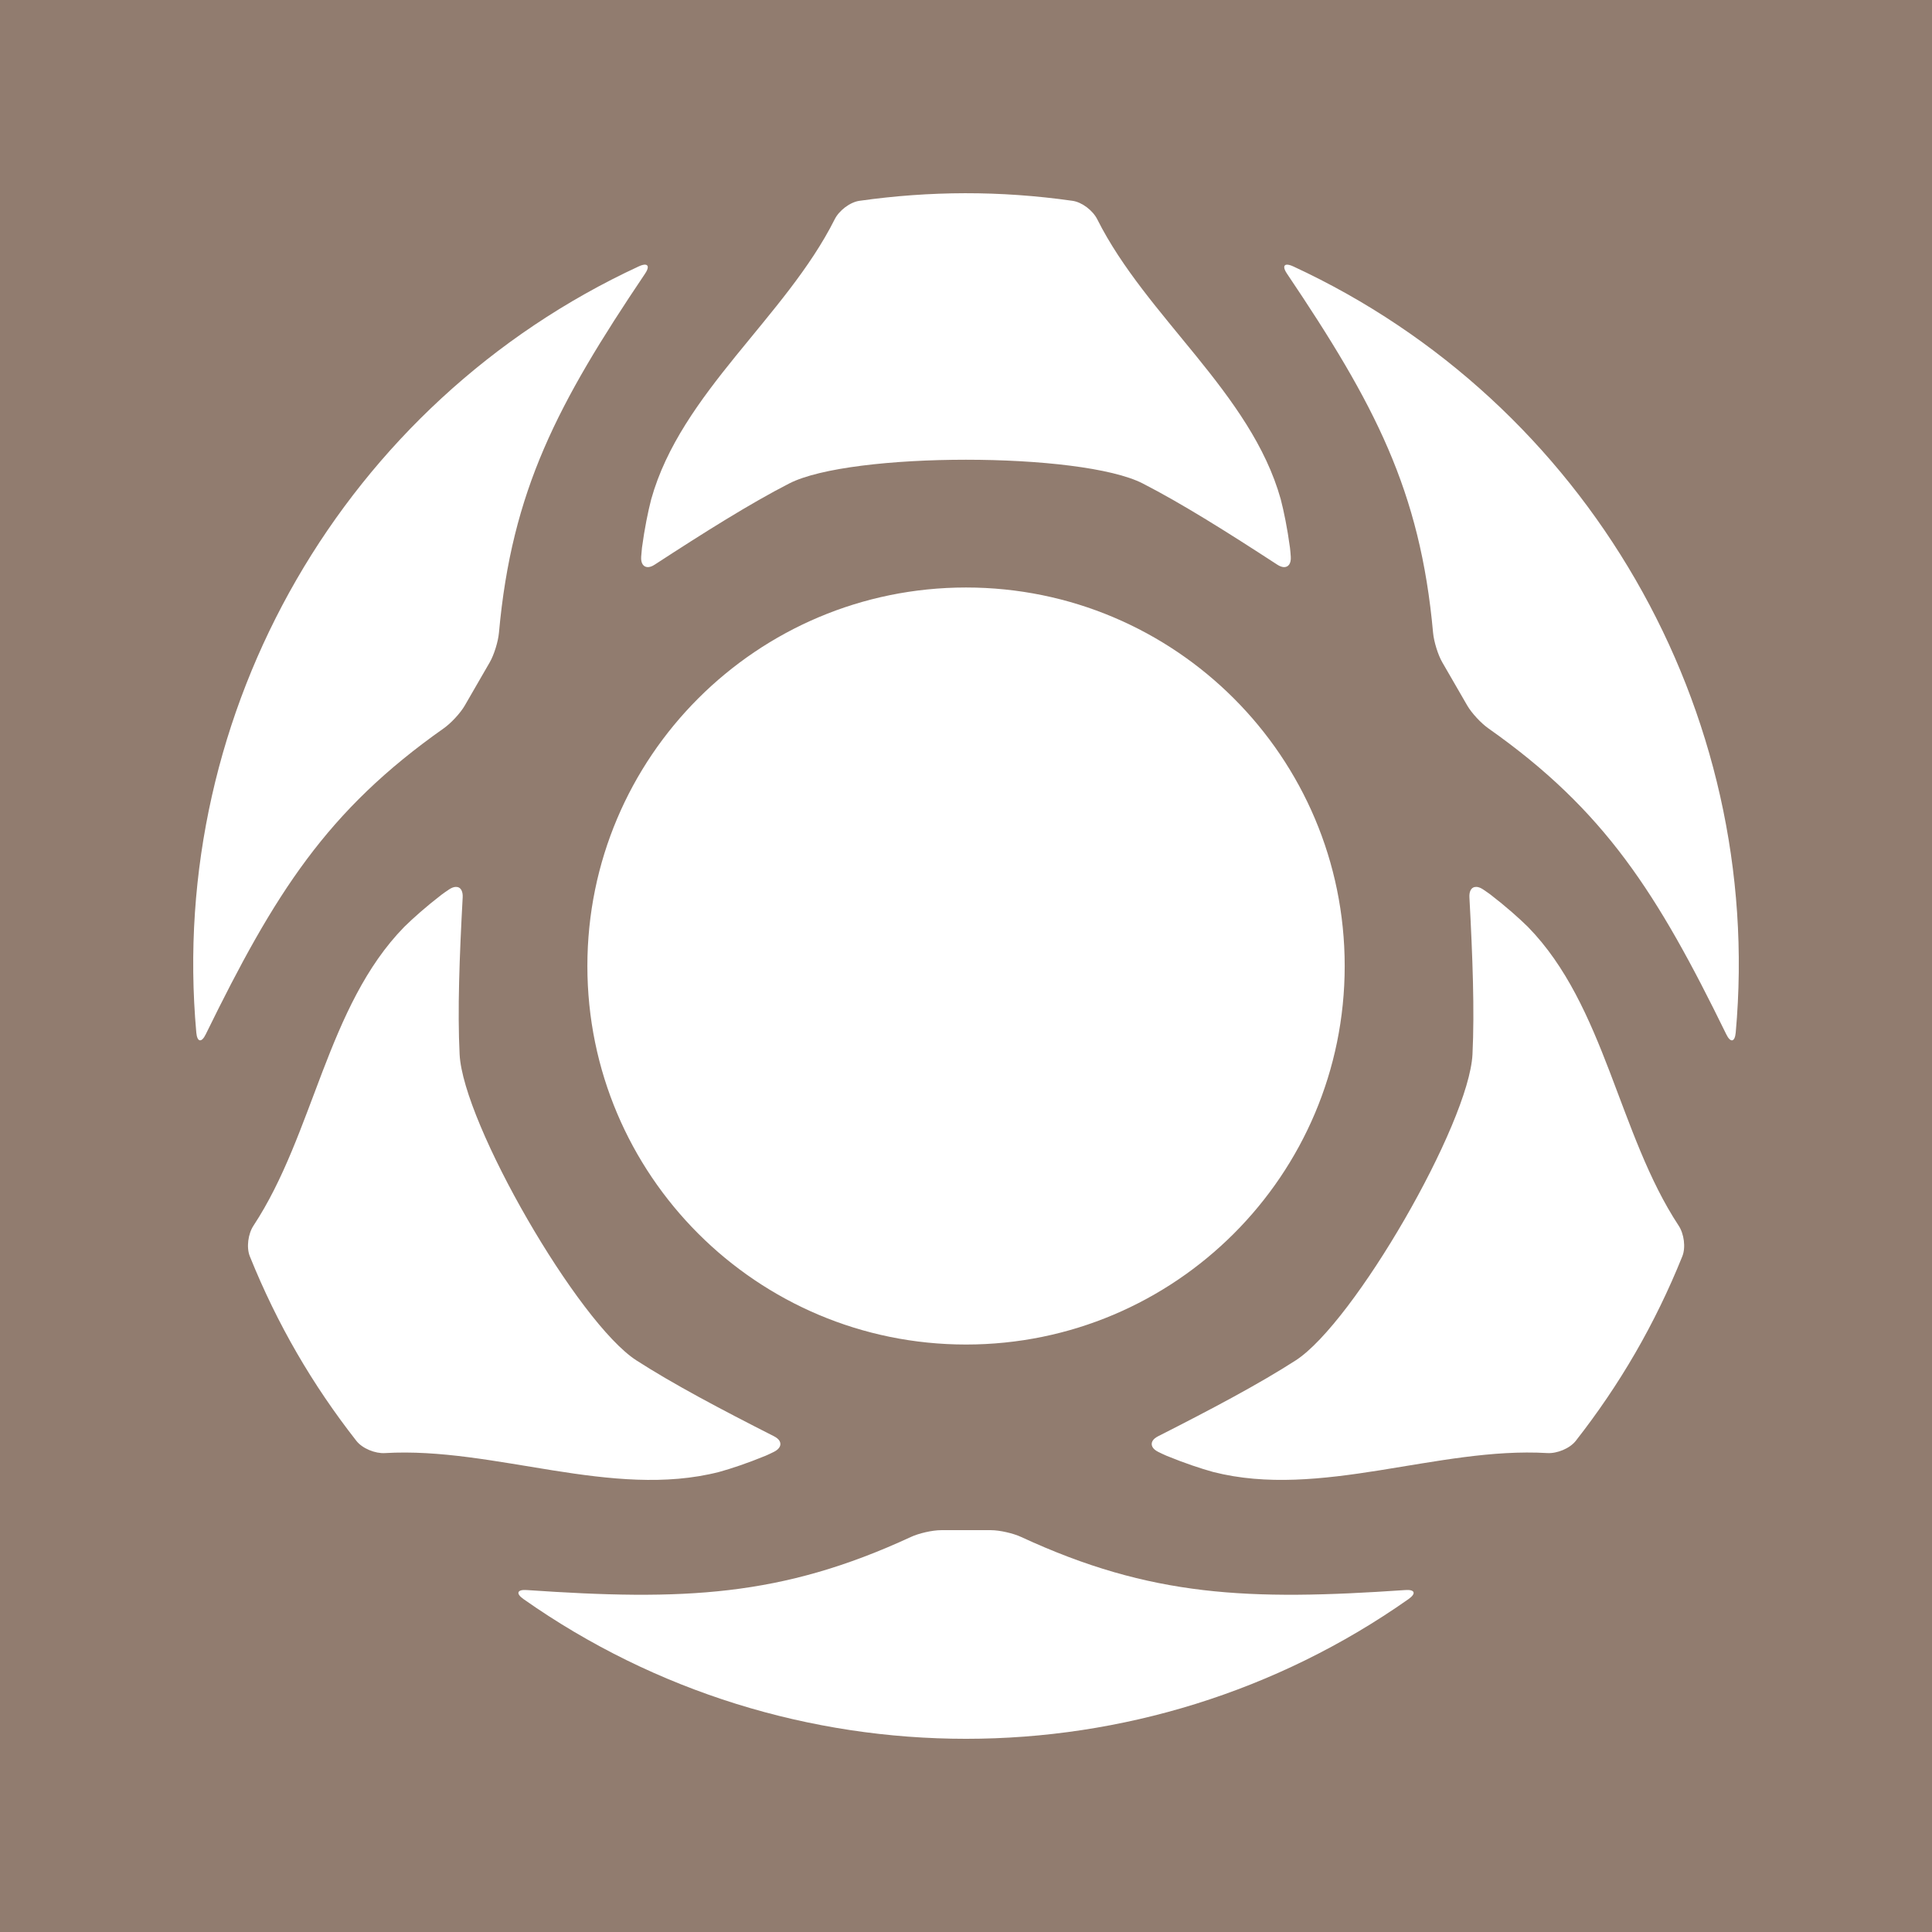
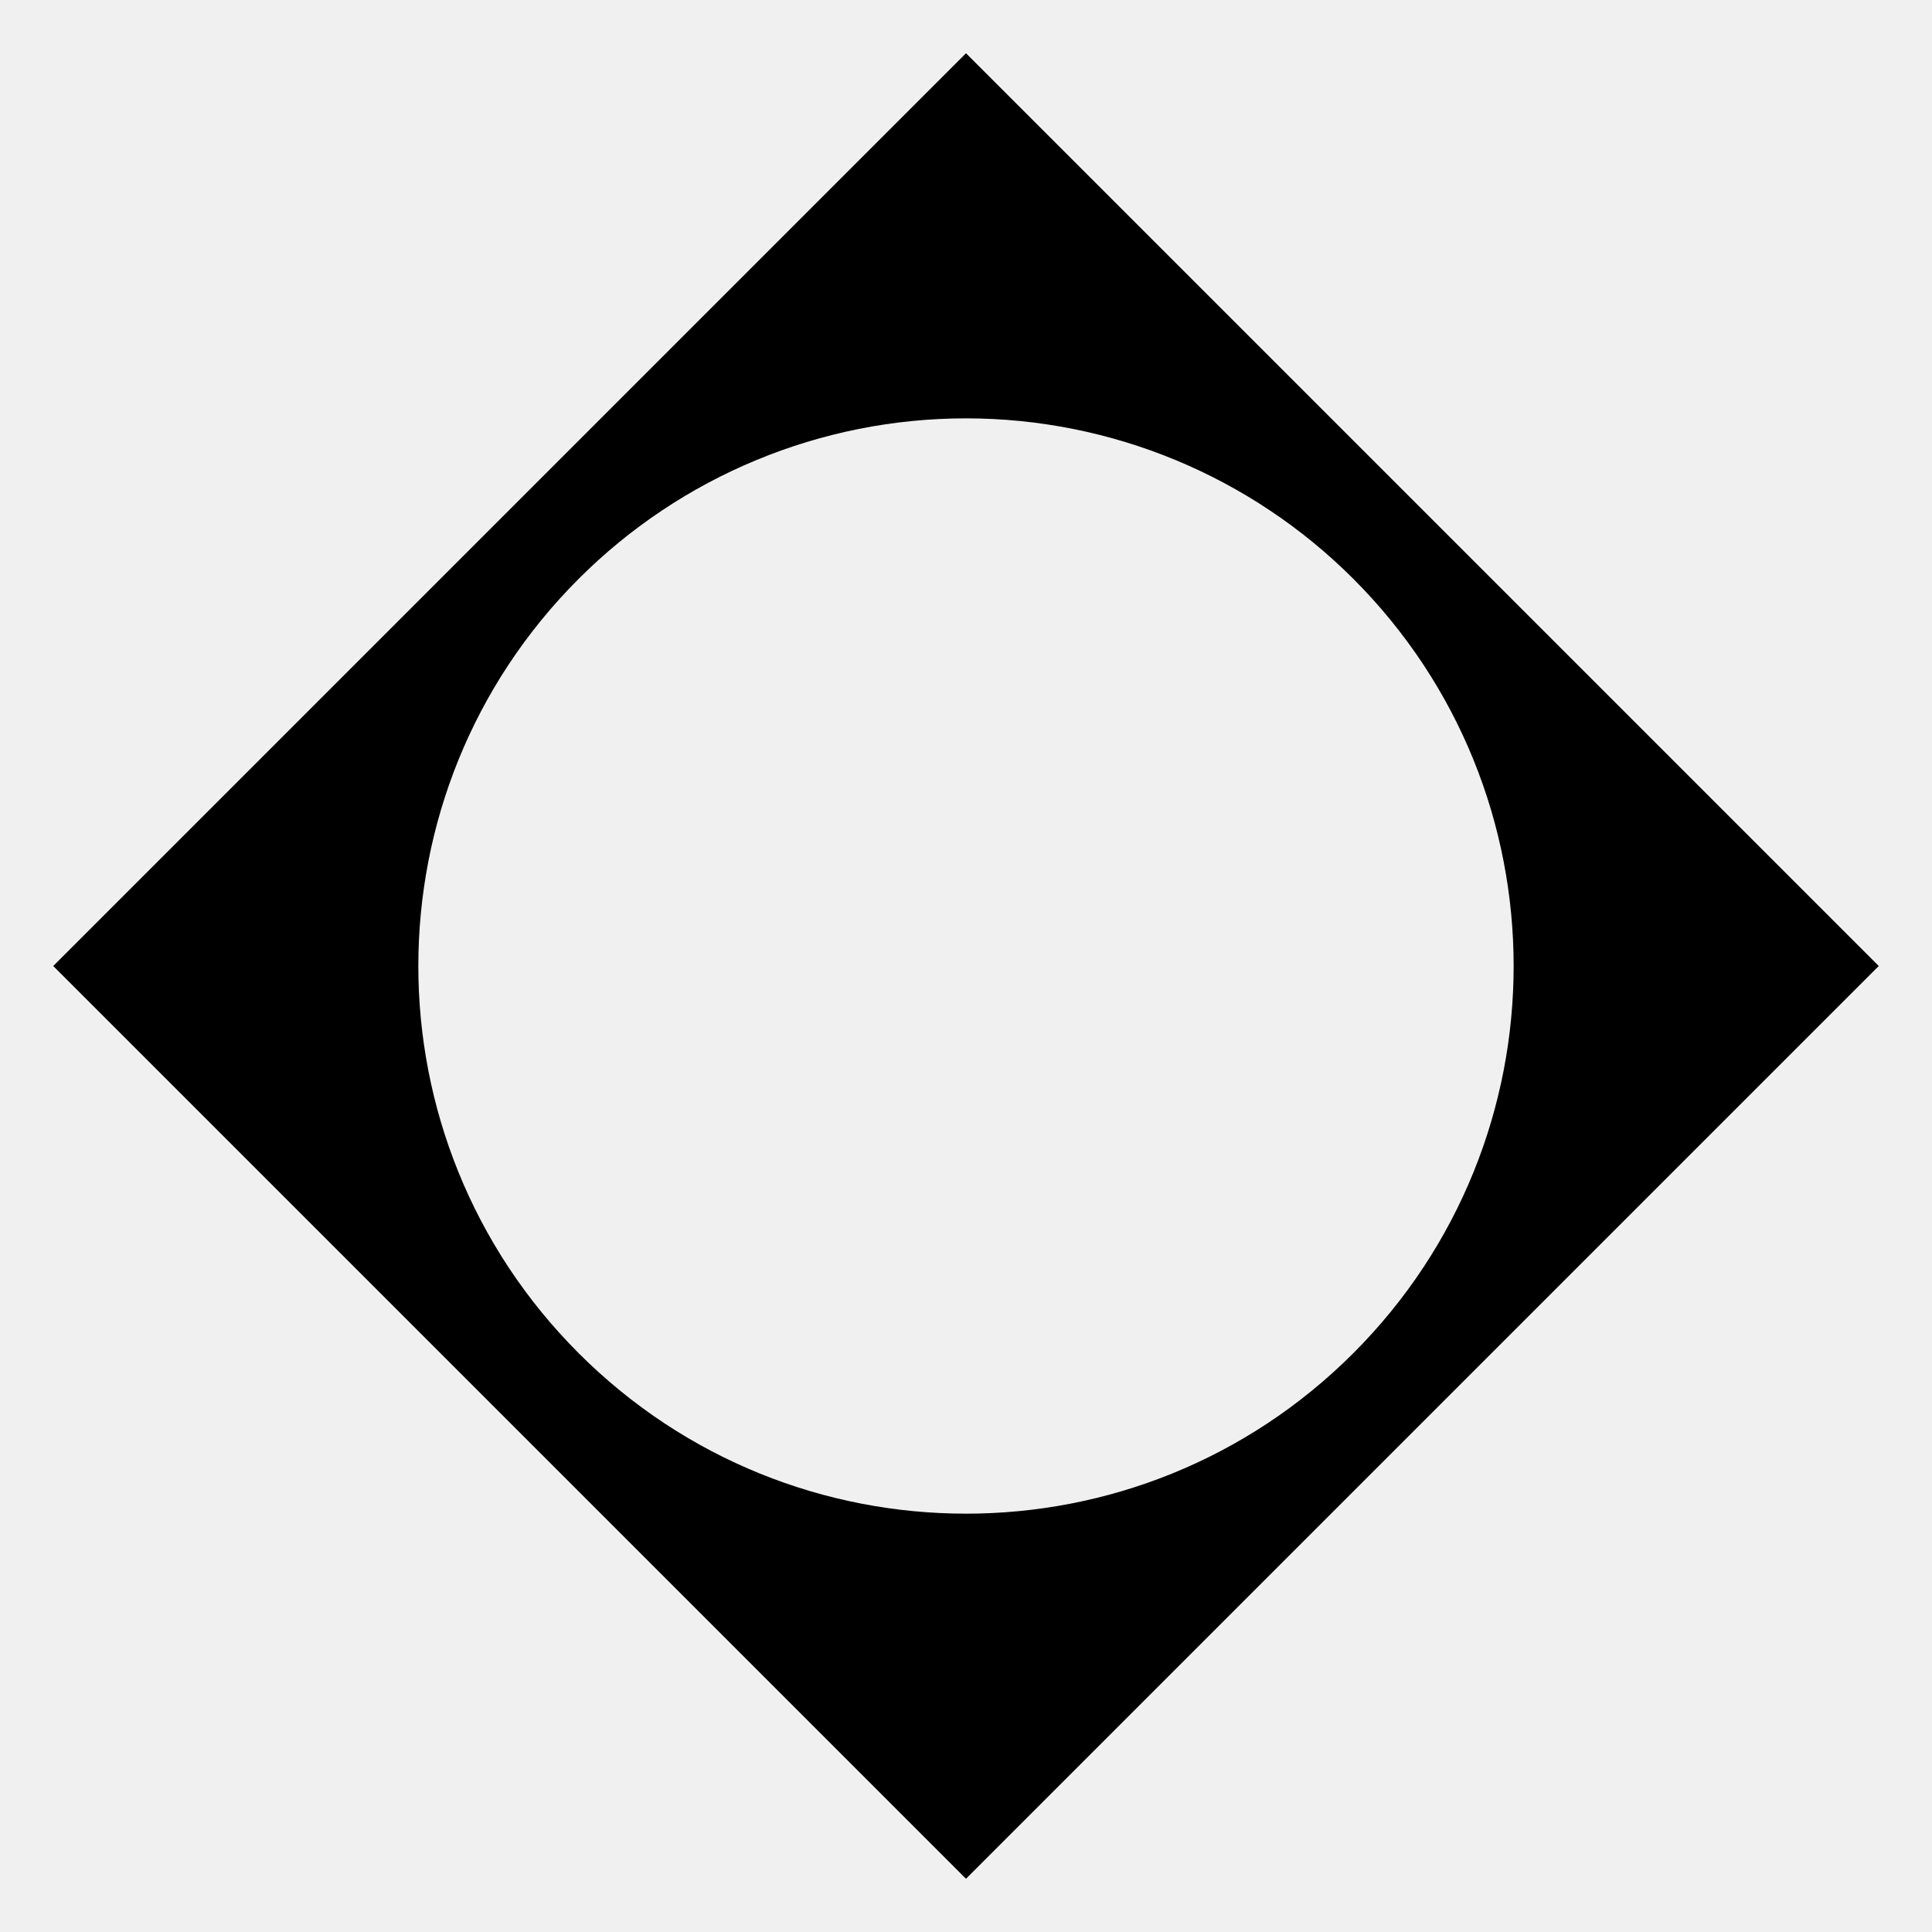
<svg xmlns="http://www.w3.org/2000/svg" xmlns:xlink="http://www.w3.org/1999/xlink" width="79.375mm" height="79.375mm" viewBox="0 0 79.375 79.375" version="1.1" id="svg1" xml:space="preserve">
  <defs id="defs1">
    <linearGradient id="swatch20">
      <stop style="stop-color:#ffffff;stop-opacity:1;" offset="0" id="stop20" />
    </linearGradient>
    <color-profile name="Adobe-RGB-1998" xlink:href="file:///System/Library/ColorSync/Profiles/AdobeRGB1998.icc" id="color-profile1" />
    <color-profile name="Generic-Lab-Profile" xlink:href="file:///System/Library/ColorSync/Profiles/Generic%20Lab%20Profile.icc" id="color-profile2" />
    <color-profile name="SMPTE-RP-431-2-2007-DCI-P3" xlink:href="file:///System/Library/ColorSync/Profiles/DCI(P3)%20RGB.icc" id="color-profile3" />
  </defs>
-   <rect style="display:inline;fill:#917c6f;fill-opacity:1;stroke-width:11.646;stroke-linecap:round;stroke-linejoin:round;stroke-miterlimit:19.1;paint-order:stroke fill markers" id="rect17-1-5-3-1-1-7" width="79.375" height="79.375" x="-4.4446706e-06" y="5.2504561e-06" />
-   <g id="g7-3" transform="matrix(0.18,0,0,0.18,145.2959,92.54142)" style="display:none;stroke-width:5.556">
-     <rect style="display:inline;fill:#917c6f;fill-opacity:1;stroke-width:64.697;stroke-linecap:round;stroke-linejoin:round;stroke-miterlimit:19.1;paint-order:stroke fill markers" id="rect17-1-5-3-1-1-7-7" width="264.583" height="264.583" x="-297.037" y="-425.925" />
-     <path id="path112-0-37-6-4-1-3-6-9-9-4-0-8-2-3-5-7-1" style="display:inline;fill:#ffffff;stroke:none;stroke-width:36.748;stroke-linecap:round;stroke-linejoin:round;stroke-dasharray:none" d="m -164.871,-399.465 c -4.843,0.01 -9.644,0.359 -14.465,1.041 -1.321,0.186 -2.812,1.353 -3.401,2.545 -6.732,13.412 -21.041,23.754 -25.119,38.322 -0.434,1.675 -0.91,3.994 -1.268,6.646 -0.04,0.352 -0.08,0.783 -0.109,1.239 -0.056,0.908 0.317,1.411 0.917,1.413 0.273,0 0.59,-0.113 0.938,-0.341 6.87,-4.472 13.084,-8.376 18.422,-11.116 8.45,-4.333 39.961,-4.333 48.412,0 5.338,2.741 11.552,6.644 18.421,11.116 0.346,0.228 0.666,0.336 0.938,0.341 v 0 c 0.601,0 0.974,-0.505 0.917,-1.413 -0.033,-0.456 -0.064,-0.887 -0.109,-1.239 -0.358,-2.653 -0.833,-4.971 -1.267,-6.646 -4.079,-14.568 -18.387,-24.91 -25.12,-38.322 -0.589,-1.192 -2.079,-2.359 -3.4,-2.545 -4.988,-0.705 -9.874,-1.046 -14.716,-1.041 z m -43.799,9.784 c -0.207,-0.013 -0.504,0.06 -0.881,0.234 -40.242,18.631 -64.58,60.8 -60.604,104.932 0.12,1.322 0.72,1.425 1.297,0.23 9.448,-19.308 16.585,-30.632 32.594,-41.901 0.983,-0.692 2.28,-2.081 2.881,-3.122 l 3.413,-5.909 c 0.601,-1.042 1.156,-2.857 1.264,-4.054 1.758,-19.493 8.001,-31.333 20.004,-49.167 0.513,-0.754 0.49,-1.211 0.033,-1.242 z m 87.852,0 c -0.458,0.03 -0.481,0.487 0.033,1.241 12.003,17.834 18.245,29.675 20.004,49.168 0.109,1.197 0.662,3.013 1.262,4.054 l 3.413,5.908 c 0.601,1.042 1.898,2.429 2.881,3.122 16.008,11.269 23.145,22.594 32.594,41.902 0.578,1.195 1.176,1.092 1.296,-0.231 3.975,-44.132 -20.362,-86.299 -60.604,-104.931 -0.377,-0.174 -0.674,-0.248 -0.881,-0.234 z m -43.924,44.212 a 51.856,51.837 0 0 0 -51.856,51.837 51.856,51.837 0 0 0 51.856,51.837 51.856,51.837 0 0 0 51.856,-51.837 51.856,51.837 0 0 0 -51.856,-51.837 z m -69.893,41.004 c -0.265,0.01 -0.57,0.122 -0.902,0.342 -0.379,0.256 -0.736,0.5 -1.019,0.714 -2.119,1.635 -3.89,3.207 -5.125,4.42 -10.58,10.815 -12.386,28.373 -20.64,40.907 -0.738,1.106 -1.003,2.979 -0.504,4.216 3.766,9.343 8.587,17.597 14.59,25.263 0.822,1.05 2.578,1.757 3.904,1.672 14.986,-0.878 31.101,6.338 45.76,2.585 1.669,-0.461 3.915,-1.209 6.391,-2.226 0.326,-0.138 0.717,-0.325 1.128,-0.526 0.814,-0.406 1.064,-0.98 0.766,-1.5 -0.136,-0.235 -0.393,-0.454 -0.765,-0.641 -7.309,-3.711 -13.798,-7.139 -18.841,-10.39 -7.979,-5.148 -23.734,-32.428 -24.205,-41.911 -0.295,-5.992 -0.023,-13.324 0.419,-21.507 0.023,-0.414 -0.048,-0.743 -0.174,-0.982 v -0.01 c -0.169,-0.293 -0.441,-0.443 -0.781,-0.429 z m 139.781,0 c -0.339,-0.013 -0.61,0.136 -0.779,0.429 v 0.01 c -0.131,0.237 -0.196,0.568 -0.174,0.982 0.441,8.183 0.714,15.515 0.419,21.507 -0.47,9.482 -16.225,36.761 -24.205,41.911 -5.044,3.251 -11.532,6.68 -18.841,10.39 -0.37,0.187 -0.627,0.405 -0.763,0.641 -0.298,0.52 -0.048,1.093 0.766,1.5 0.411,0.2 0.801,0.388 1.126,0.526 2.478,1.017 4.724,1.764 6.392,2.225 14.66,3.753 30.774,-3.462 45.759,-2.585 1.327,0.086 3.084,-0.62 3.906,-1.671 6.003,-7.666 10.823,-15.92 14.59,-25.263 0.498,-1.236 0.233,-3.11 -0.505,-4.216 -8.253,-12.535 -10.059,-30.092 -20.64,-40.908 -1.234,-1.214 -3.005,-2.784 -5.124,-4.42 -0.282,-0.213 -0.639,-0.457 -1.018,-0.713 -0.332,-0.22 -0.638,-0.331 -0.902,-0.342 z m -73.302,88.092 c -1.202,0 -3.054,0.428 -4.144,0.934 -17.766,8.223 -31.146,8.74 -52.598,7.265 -1.324,-0.098 -1.534,0.472 -0.449,1.238 36.261,25.522 84.963,25.508 121.207,0 1.086,-0.765 0.874,-1.336 -0.45,-1.238 -21.451,1.475 -34.83,0.958 -52.597,-7.265 -1.09,-0.506 -2.942,-0.934 -4.145,-0.934 z" />
+   <g id="g7-3" transform="matrix(0.18,0,0,0.18,134.8845,27.78752)" style="display:none;fill:#ffffff;stroke-width:5.556">
+     <circle style="fill:#ffffff;stroke-width:5.292;stroke-linecap:round;stroke-miterlimit:10;paint-order:fill markers stroke" id="path7" cx="130.893" cy="104.462" r="23.812" transform="matrix(5.555556,0,0,5.555556,-807.1995,-514.119)" />
+     <path id="rect143-9-9" style="fill:#000000;stroke:none;stroke-width:5.292;stroke-linecap:round;stroke-miterlimit:10;stroke-dasharray:none;paint-order:fill markers stroke" d="m 130.893,81.972 -22.49,22.49 22.49,22.49 22.49,-22.49 z m 0,8.996 a 13.494,13.494 0 0 1 9.541,3.952 13.494,13.494 0 0 1 0,19.083 13.494,13.494 0 0 1 -19.083,0 13.494,13.494 0 0 1 0,-19.083 13.494,13.494 0 0 1 9.541,-3.952 z" transform="matrix(5.555556,0,0,5.555556,-807.1995,-514.119)" />
  </g>
-   <g id="g7-1" transform="matrix(0.032,0,0,0.032,161.4137,49.08376)" style="display:none;stroke-width:31.25">
-     <rect style="display:inline;fill:#917c6f;fill-opacity:1;stroke-width:363.922;stroke-linecap:round;stroke-linejoin:round;stroke-miterlimit:19.1;paint-order:stroke fill markers" id="rect17-1-5-3-1-1-7-5" width="264.583" height="264.583" x="-297.037" y="-425.925" />
-     <path id="path112-0-37-6-4-1-3-6-9-9-4-0-8-2-3-5-7-1-8" style="display:inline;fill:#ffffff;stroke:none;stroke-width:206.706;stroke-linecap:round;stroke-linejoin:round;stroke-dasharray:none" d="m -164.871,-399.465 c -4.843,0.01 -9.644,0.359 -14.465,1.041 -1.321,0.186 -2.812,1.353 -3.401,2.545 -6.732,13.412 -21.041,23.754 -25.119,38.322 -0.434,1.675 -0.91,3.994 -1.268,6.646 -0.04,0.352 -0.08,0.783 -0.109,1.239 -0.056,0.908 0.317,1.411 0.917,1.413 0.273,0 0.59,-0.113 0.938,-0.341 6.87,-4.472 13.084,-8.376 18.422,-11.116 8.45,-4.333 39.961,-4.333 48.412,0 5.338,2.741 11.552,6.644 18.421,11.116 0.346,0.228 0.666,0.336 0.938,0.341 v 0 c 0.601,0 0.974,-0.505 0.917,-1.413 -0.033,-0.456 -0.064,-0.887 -0.109,-1.239 -0.358,-2.653 -0.833,-4.971 -1.267,-6.646 -4.079,-14.568 -18.387,-24.91 -25.12,-38.322 -0.589,-1.192 -2.079,-2.359 -3.4,-2.545 -4.988,-0.705 -9.874,-1.046 -14.716,-1.041 z m -43.799,9.784 c -0.207,-0.013 -0.504,0.06 -0.881,0.234 -40.242,18.631 -64.58,60.8 -60.604,104.932 0.12,1.322 0.72,1.425 1.297,0.23 9.448,-19.308 16.585,-30.632 32.594,-41.901 0.983,-0.692 2.28,-2.081 2.881,-3.122 l 3.413,-5.909 c 0.601,-1.042 1.156,-2.857 1.264,-4.054 1.758,-19.493 8.001,-31.333 20.004,-49.167 0.513,-0.754 0.49,-1.212 0.033,-1.242 z m 87.852,0 c -0.458,0.03 -0.481,0.486 0.033,1.241 12.003,17.834 18.245,29.675 20.004,49.168 0.109,1.197 0.662,3.013 1.262,4.054 l 3.413,5.908 c 0.601,1.042 1.898,2.429 2.881,3.122 16.008,11.269 23.145,22.594 32.594,41.902 0.578,1.195 1.176,1.092 1.296,-0.231 3.975,-44.132 -20.362,-86.299 -60.604,-104.931 -0.377,-0.174 -0.674,-0.248 -0.881,-0.234 z m -43.924,44.212 a 51.856,51.837 0 0 0 -51.856,51.837 51.856,51.837 0 0 0 51.856,51.837 51.856,51.837 0 0 0 51.856,-51.837 51.856,51.837 0 0 0 -51.856,-51.837 z m -69.893,41.004 c -0.265,0.01 -0.57,0.122 -0.902,0.342 -0.379,0.256 -0.736,0.5 -1.019,0.714 -2.119,1.635 -3.89,3.207 -5.125,4.42 -10.58,10.815 -12.386,28.373 -20.64,40.907 -0.738,1.106 -1.003,2.979 -0.504,4.216 3.766,9.343 8.587,17.597 14.59,25.263 0.822,1.05 2.578,1.757 3.904,1.672 14.986,-0.878 31.101,6.338 45.76,2.585 1.669,-0.462 3.915,-1.209 6.391,-2.226 0.326,-0.138 0.717,-0.325 1.128,-0.526 0.814,-0.406 1.064,-0.98 0.766,-1.5 -0.136,-0.235 -0.393,-0.454 -0.765,-0.641 -7.309,-3.711 -13.798,-7.139 -18.841,-10.39 -7.979,-5.148 -23.734,-32.428 -24.205,-41.911 -0.295,-5.992 -0.023,-13.324 0.419,-21.507 0.023,-0.413 -0.048,-0.743 -0.174,-0.982 v -0.01 c -0.169,-0.293 -0.441,-0.443 -0.781,-0.429 z m 139.781,0 c -0.339,-0.013 -0.61,0.136 -0.779,0.429 v 0.01 c -0.131,0.237 -0.196,0.568 -0.174,0.982 0.441,8.183 0.714,15.515 0.419,21.507 -0.47,9.482 -16.225,36.761 -24.205,41.911 -5.044,3.251 -11.532,6.68 -18.841,10.39 -0.37,0.187 -0.627,0.405 -0.763,0.641 -0.298,0.52 -0.048,1.093 0.766,1.5 0.411,0.2 0.801,0.388 1.126,0.526 2.478,1.016 4.724,1.764 6.392,2.225 14.66,3.753 30.774,-3.462 45.759,-2.585 1.327,0.086 3.084,-0.62 3.906,-1.671 6.003,-7.666 10.823,-15.92 14.59,-25.263 0.498,-1.236 0.233,-3.11 -0.505,-4.216 -8.253,-12.534 -10.059,-30.092 -20.64,-40.908 -1.234,-1.214 -3.005,-2.784 -5.124,-4.42 -0.282,-0.213 -0.639,-0.457 -1.018,-0.713 -0.332,-0.22 -0.638,-0.331 -0.902,-0.342 z m -73.302,88.092 c -1.202,0 -3.054,0.428 -4.144,0.934 -17.766,8.223 -31.146,8.74 -52.598,7.265 -1.324,-0.098 -1.534,0.472 -0.449,1.238 36.261,25.522 84.963,25.508 121.207,0 1.086,-0.765 0.874,-1.335 -0.45,-1.238 -21.451,1.475 -34.83,0.958 -52.597,-7.265 -1.09,-0.506 -2.942,-0.934 -4.145,-0.934 z" />
+   <g id="g7-1" transform="matrix(0.032,0,0,0.032,173.4901,25.497)" style="display:none;fill:#ffffff;stroke-width:31.25">
+     <circle style="display:inline;fill:#ffffff;stroke-width:165.365;stroke-linecap:round;stroke-miterlimit:10;paint-order:fill markers stroke" id="path7-0" cx="-441.201" cy="447.571" r="132.292" />
+     <path id="rect143-9-9-2" style="display:inline;fill:#000000;stroke:none;stroke-width:165.363;stroke-linecap:round;stroke-miterlimit:10;stroke-dasharray:none;paint-order:fill markers stroke" d="m -441.201,322.629 -124.942,124.942 124.942,124.942 124.942,-124.942 z m 0,49.976 a 74.965,74.965 0 0 1 53.008,21.957 74.965,74.965 0 0 1 0,106.017 74.965,74.965 0 0 1 -106.017,0 74.965,74.965 0 0 1 0,-106.017 74.965,74.965 0 0 1 53.008,-21.957 z" />
  </g>
  <g id="g7-6" transform="matrix(0.016,0,0,0.016,177.5821,44.38563)" style="display:none;stroke-width:62.5">
-     <rect style="display:inline;fill:#917c6f;fill-opacity:1;stroke-width:727.843;stroke-linecap:round;stroke-linejoin:round;stroke-miterlimit:19.1;paint-order:stroke fill markers" id="rect17-1-5-3-1-1-7-59" width="264.583" height="264.583" x="-297.037" y="-425.925" transform="translate(3.8162467e-5,5.4141155e-5)" />
-     <path id="path112-0-37-6-4-1-3-6-9-9-4-0-8-2-3-5-7" style="display:inline;fill:#ffffff;stroke:none;stroke-width:6.615;stroke-linecap:round;stroke-linejoin:round;stroke-dasharray:none" d="m 174.944,37.994 c -0.077,1.6e-4 -0.154,0.006 -0.231,0.017 -0.021,0.003 -0.045,0.022 -0.054,0.041 -0.108,0.215 -0.337,0.38 -0.402,0.613 -0.007,0.027 -0.015,0.064 -0.02,0.106 -6.4e-4,0.006 -0.001,0.013 -0.002,0.02 -9e-4,0.015 0.005,0.023 0.015,0.023 0.004,0 0.009,-0.002 0.015,-0.005 0.11,-0.072 0.209,-0.134 0.295,-0.178 0.135,-0.069 0.639,-0.069 0.775,0 0.085,0.044 0.185,0.106 0.295,0.178 0.006,0.004 0.011,0.005 0.015,0.005 v 0 c 0.01,0 0.016,-0.008 0.015,-0.023 -5.3e-4,-0.007 -0.001,-0.014 -0.002,-0.02 -0.006,-0.042 -0.013,-0.08 -0.02,-0.106 -0.065,-0.233 -0.294,-0.399 -0.402,-0.613 -0.009,-0.019 -0.033,-0.038 -0.054,-0.041 -0.08,-0.011 -0.158,-0.017 -0.235,-0.017 z m -0.701,0.157 c -0.003,-2.08e-4 -0.008,9.6e-4 -0.014,0.004 -0.644,0.298 -1.033,0.973 -0.97,1.679 0.002,0.021 0.011,0.023 0.021,0.004 0.151,-0.309 0.265,-0.49 0.522,-0.67 0.016,-0.011 0.036,-0.033 0.046,-0.05 l 0.055,-0.095 c 0.01,-0.017 0.018,-0.046 0.02,-0.065 0.028,-0.312 0.128,-0.501 0.32,-0.787 0.008,-0.012 0.008,-0.019 5.3e-4,-0.02 z m 1.406,0 c -0.007,4.8e-4 -0.008,0.008 5.3e-4,0.02 0.192,0.285 0.292,0.475 0.32,0.787 0.002,0.019 0.011,0.048 0.02,0.065 l 0.055,0.095 c 0.01,0.017 0.03,0.039 0.046,0.05 0.256,0.18 0.37,0.362 0.521,0.67 0.009,0.019 0.019,0.017 0.021,-0.004 0.064,-0.706 -0.326,-1.381 -0.97,-1.679 -0.006,-0.003 -0.011,-0.004 -0.014,-0.004 z m -0.703,0.707 a 0.83,0.829 0 0 0 -0.83,0.829 0.83,0.829 0 0 0 0.83,0.829 0.83,0.829 0 0 0 0.83,-0.829 0.83,0.829 0 0 0 -0.83,-0.829 z m -1.118,0.656 c -0.004,1.6e-4 -0.009,0.002 -0.014,0.005 -0.006,0.004 -0.012,0.008 -0.016,0.011 -0.034,0.026 -0.062,0.051 -0.082,0.071 -0.169,0.173 -0.198,0.454 -0.33,0.655 -0.012,0.018 -0.016,0.048 -0.008,0.067 0.06,0.149 0.137,0.282 0.233,0.404 0.013,0.017 0.041,0.028 0.062,0.027 0.24,-0.014 0.498,0.101 0.732,0.041 0.027,-0.007 0.063,-0.019 0.102,-0.036 0.005,-0.002 0.011,-0.005 0.018,-0.008 0.013,-0.006 0.017,-0.016 0.012,-0.024 -0.002,-0.004 -0.006,-0.007 -0.012,-0.01 -0.117,-0.059 -0.221,-0.114 -0.301,-0.166 -0.128,-0.082 -0.38,-0.519 -0.387,-0.671 -0.005,-0.096 -3.7e-4,-0.213 0.007,-0.344 3.6e-4,-0.007 -7.7e-4,-0.012 -0.003,-0.016 v -1.6e-4 c -0.003,-0.005 -0.007,-0.007 -0.013,-0.007 z m 2.236,0 c -0.005,-2.08e-4 -0.01,0.002 -0.013,0.007 v 1.6e-4 c -0.002,0.004 -0.003,0.009 -0.003,0.016 0.007,0.131 0.011,0.248 0.007,0.344 -0.008,0.152 -0.26,0.588 -0.387,0.671 -0.081,0.052 -0.185,0.107 -0.301,0.166 -0.006,0.003 -0.01,0.006 -0.012,0.01 -0.005,0.008 -7.7e-4,0.017 0.012,0.024 0.007,0.003 0.013,0.006 0.018,0.008 0.04,0.016 0.076,0.028 0.102,0.036 0.235,0.06 0.492,-0.055 0.732,-0.041 0.021,0.001 0.049,-0.01 0.062,-0.027 0.096,-0.123 0.173,-0.255 0.233,-0.404 0.008,-0.02 0.004,-0.05 -0.008,-0.067 -0.132,-0.201 -0.161,-0.481 -0.33,-0.655 -0.02,-0.019 -0.048,-0.045 -0.082,-0.071 -0.005,-0.003 -0.01,-0.007 -0.016,-0.011 -0.005,-0.004 -0.01,-0.005 -0.014,-0.005 z m -1.173,1.409 c -0.019,0 -0.049,0.007 -0.066,0.015 -0.284,0.132 -0.498,0.14 -0.842,0.116 -0.021,-0.002 -0.025,0.008 -0.007,0.02 0.58,0.408 1.359,0.408 1.939,0 0.017,-0.012 0.014,-0.021 -0.007,-0.02 -0.343,0.024 -0.557,0.015 -0.842,-0.116 -0.017,-0.008 -0.047,-0.015 -0.066,-0.015 z" transform="matrix(62.5,0,0,62.5,-11098.881,-2774.102)" />
+     <circle style="display:inline;fill:#ffffff;stroke-width:330.731;stroke-linecap:round;stroke-miterlimit:10;paint-order:fill markers stroke" id="path7-0-7" cx="-208.288" cy="-219.25" r="132.292" />
+     <path id="rect143-9-9-2-1" style="display:inline;fill:#000000;stroke:none;stroke-width:330.725;stroke-linecap:round;stroke-miterlimit:10;stroke-dasharray:none;paint-order:fill markers stroke" d="m -208.288,-344.192 -124.942,124.942 124.942,124.942 124.942,-124.942 z m 0,49.976 a 74.965,74.965 0 0 1 53.008,21.957 74.965,74.965 0 0 1 0,106.017 74.965,74.965 0 0 1 -106.016,0 74.965,74.965 0 0 1 0,-106.017 74.965,74.965 0 0 1 53.008,-21.957 z" />
  </g>
-   <path id="path112-0-37-6-4-1-3-6-9-9-4-0-8-2-3-5" style="display:inline;stroke-width:6.615;fill:#ffffff;stroke:none;stroke-linecap:round;stroke-linejoin:round;stroke-dasharray:none" d="m 39.65,7.938 c -1.453,0.003 -2.893,0.108 -4.339,0.312 -0.396,0.056 -0.844,0.406 -1.02,0.763 -2.02,4.024 -6.312,7.126 -7.536,11.497 -0.13,0.503 -0.273,1.198 -0.38,1.994 -0.012,0.105 -0.024,0.235 -0.033,0.372 -0.017,0.272 0.095,0.423 0.275,0.424 0.082,0 0.177,-0.034 0.281,-0.102 2.061,-1.342 3.925,-2.513 5.527,-3.335 2.535,-1.3 11.988,-1.3 14.524,0 1.602,0.822 3.466,1.993 5.526,3.335 0.104,0.068 0.2,0.101 0.281,0.102 v 0 c 0.18,0 0.292,-0.152 0.275,-0.424 -0.01,-0.137 -0.019,-0.266 -0.033,-0.372 -0.107,-0.796 -0.25,-1.491 -0.38,-1.994 -1.224,-4.37 -5.516,-7.473 -7.536,-11.497 -0.177,-0.358 -0.624,-0.708 -1.02,-0.763 -1.496,-0.212 -2.962,-0.314 -4.415,-0.312 z m -13.14,2.935 c -0.062,-0.004 -0.151,0.018 -0.264,0.07 -12.073,5.589 -19.374,18.24 -18.181,31.48 0.036,0.397 0.216,0.427 0.389,0.069 2.834,-5.792 4.976,-9.19 9.778,-12.57 0.295,-0.208 0.684,-0.624 0.864,-0.937 l 1.024,-1.773 c 0.18,-0.312 0.347,-0.857 0.379,-1.216 0.528,-5.848 2.4,-9.4 6.001,-14.75 0.154,-0.226 0.147,-0.363 0.01,-0.373 z m 26.356,0 c -0.137,0.009 -0.144,0.146 0.01,0.372 3.601,5.35 5.474,8.903 6.001,14.751 0.033,0.359 0.198,0.904 0.379,1.216 l 1.024,1.772 c 0.18,0.312 0.569,0.729 0.864,0.937 4.802,3.381 6.944,6.778 9.778,12.571 0.173,0.359 0.353,0.328 0.389,-0.069 1.193,-13.24 -6.109,-25.89 -18.181,-31.479 -0.113,-0.052 -0.202,-0.074 -0.264,-0.07 z m -13.177,13.264 a 15.557,15.551 0 0 0 -15.557,15.551 15.557,15.551 0 0 0 15.557,15.551 15.557,15.551 0 0 0 15.557,-15.551 15.557,15.551 0 0 0 -15.557,-15.551 z m -20.968,12.301 c -0.079,0.003 -0.171,0.037 -0.27,0.103 -0.114,0.077 -0.221,0.15 -0.306,0.214 -0.636,0.49 -1.167,0.962 -1.537,1.326 -3.174,3.244 -3.716,8.512 -6.192,12.272 -0.221,0.332 -0.301,0.894 -0.151,1.265 1.13,2.803 2.576,5.279 4.377,7.579 0.246,0.315 0.774,0.527 1.171,0.502 4.496,-0.264 9.33,1.901 13.728,0.776 0.501,-0.138 1.175,-0.363 1.917,-0.668 0.098,-0.042 0.215,-0.098 0.338,-0.158 0.244,-0.122 0.319,-0.294 0.23,-0.45 -0.041,-0.07 -0.118,-0.136 -0.229,-0.192 -2.193,-1.113 -4.139,-2.142 -5.652,-3.117 -2.394,-1.544 -7.12,-9.728 -7.262,-12.573 -0.089,-1.798 -0.007,-3.997 0.126,-6.452 0.007,-0.124 -0.014,-0.223 -0.052,-0.295 v -0.003 c -0.051,-0.088 -0.132,-0.133 -0.234,-0.129 z m 41.935,0 c -0.102,-0.004 -0.183,0.041 -0.234,0.129 v 0.003 c -0.039,0.071 -0.059,0.17 -0.052,0.295 0.132,2.455 0.214,4.654 0.126,6.452 -0.141,2.845 -4.868,11.028 -7.262,12.573 -1.513,0.975 -3.46,2.004 -5.652,3.117 -0.111,0.056 -0.188,0.121 -0.229,0.192 -0.089,0.156 -0.014,0.328 0.23,0.45 0.123,0.06 0.24,0.116 0.338,0.158 0.743,0.305 1.417,0.529 1.918,0.667 4.398,1.126 9.232,-1.039 13.728,-0.776 0.398,0.026 0.925,-0.186 1.172,-0.501 1.801,-2.3 3.247,-4.776 4.377,-7.579 0.15,-0.371 0.07,-0.933 -0.151,-1.265 -2.476,-3.76 -3.018,-9.028 -6.192,-12.273 -0.37,-0.364 -0.901,-0.835 -1.537,-1.326 -0.085,-0.064 -0.192,-0.137 -0.306,-0.214 -0.1,-0.066 -0.192,-0.099 -0.271,-0.103 z m -21.991,26.428 c -0.361,0 -0.916,0.128 -1.243,0.28 -5.33,2.467 -9.344,2.622 -15.78,2.18 -0.397,-0.029 -0.46,0.142 -0.135,0.371 10.878,7.657 25.489,7.652 36.362,0 0.326,-0.23 0.262,-0.401 -0.135,-0.371 -6.435,0.442 -10.449,0.287 -15.779,-2.18 -0.327,-0.152 -0.882,-0.28 -1.243,-0.28 z" transform="translate(-1.2e-6)" />
+   <path id="rect143-9" style="display:inline;stroke-width:5.292;fill:#000000;stroke:none;stroke-linecap:round;stroke-miterlimit:10;stroke-dasharray:none;paint-order:fill markers stroke" d="M 39.687,2.188 2.187,39.688 39.687,77.188 77.187,39.688 Z m -10e-7,15 a 22.5,22.5 0 0 1 15.91,6.59 22.5,22.5 0 0 1 0,31.82 22.5,22.5 0 0 1 -31.82,0 22.5,22.5 0 0 1 0,-31.82 22.5,22.5 0 0 1 15.91,-6.59 z" />
</svg>
